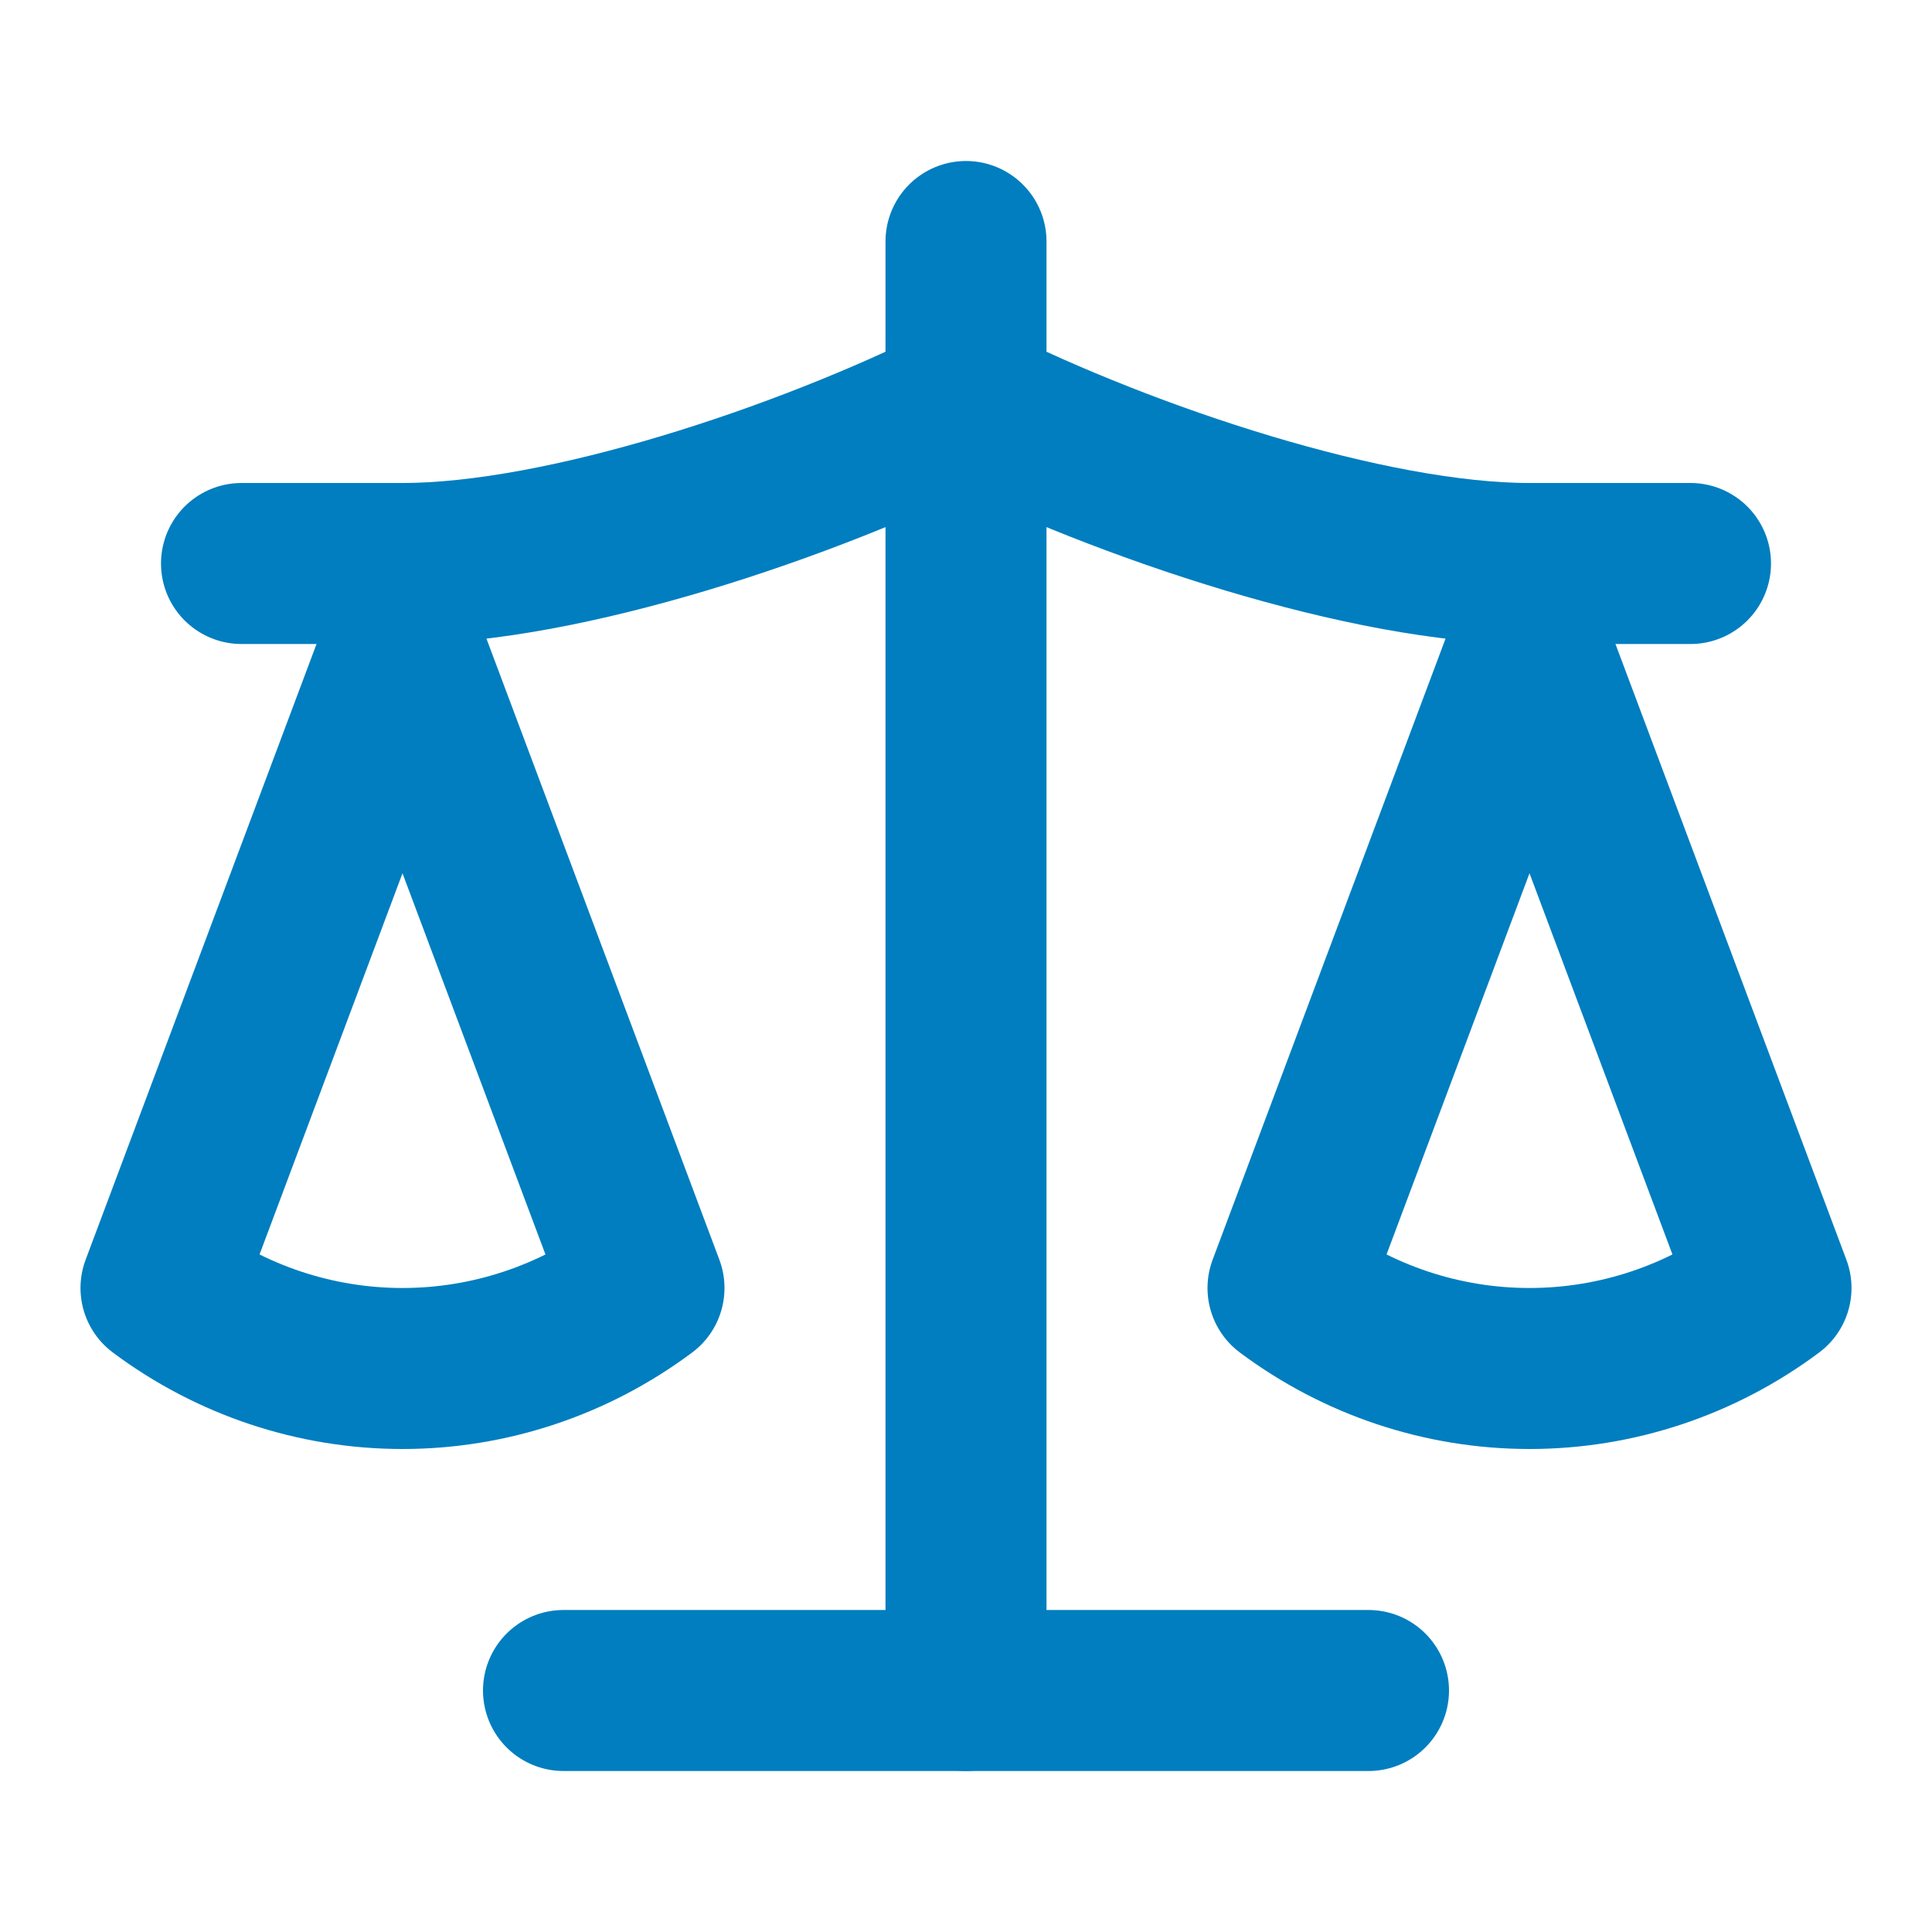
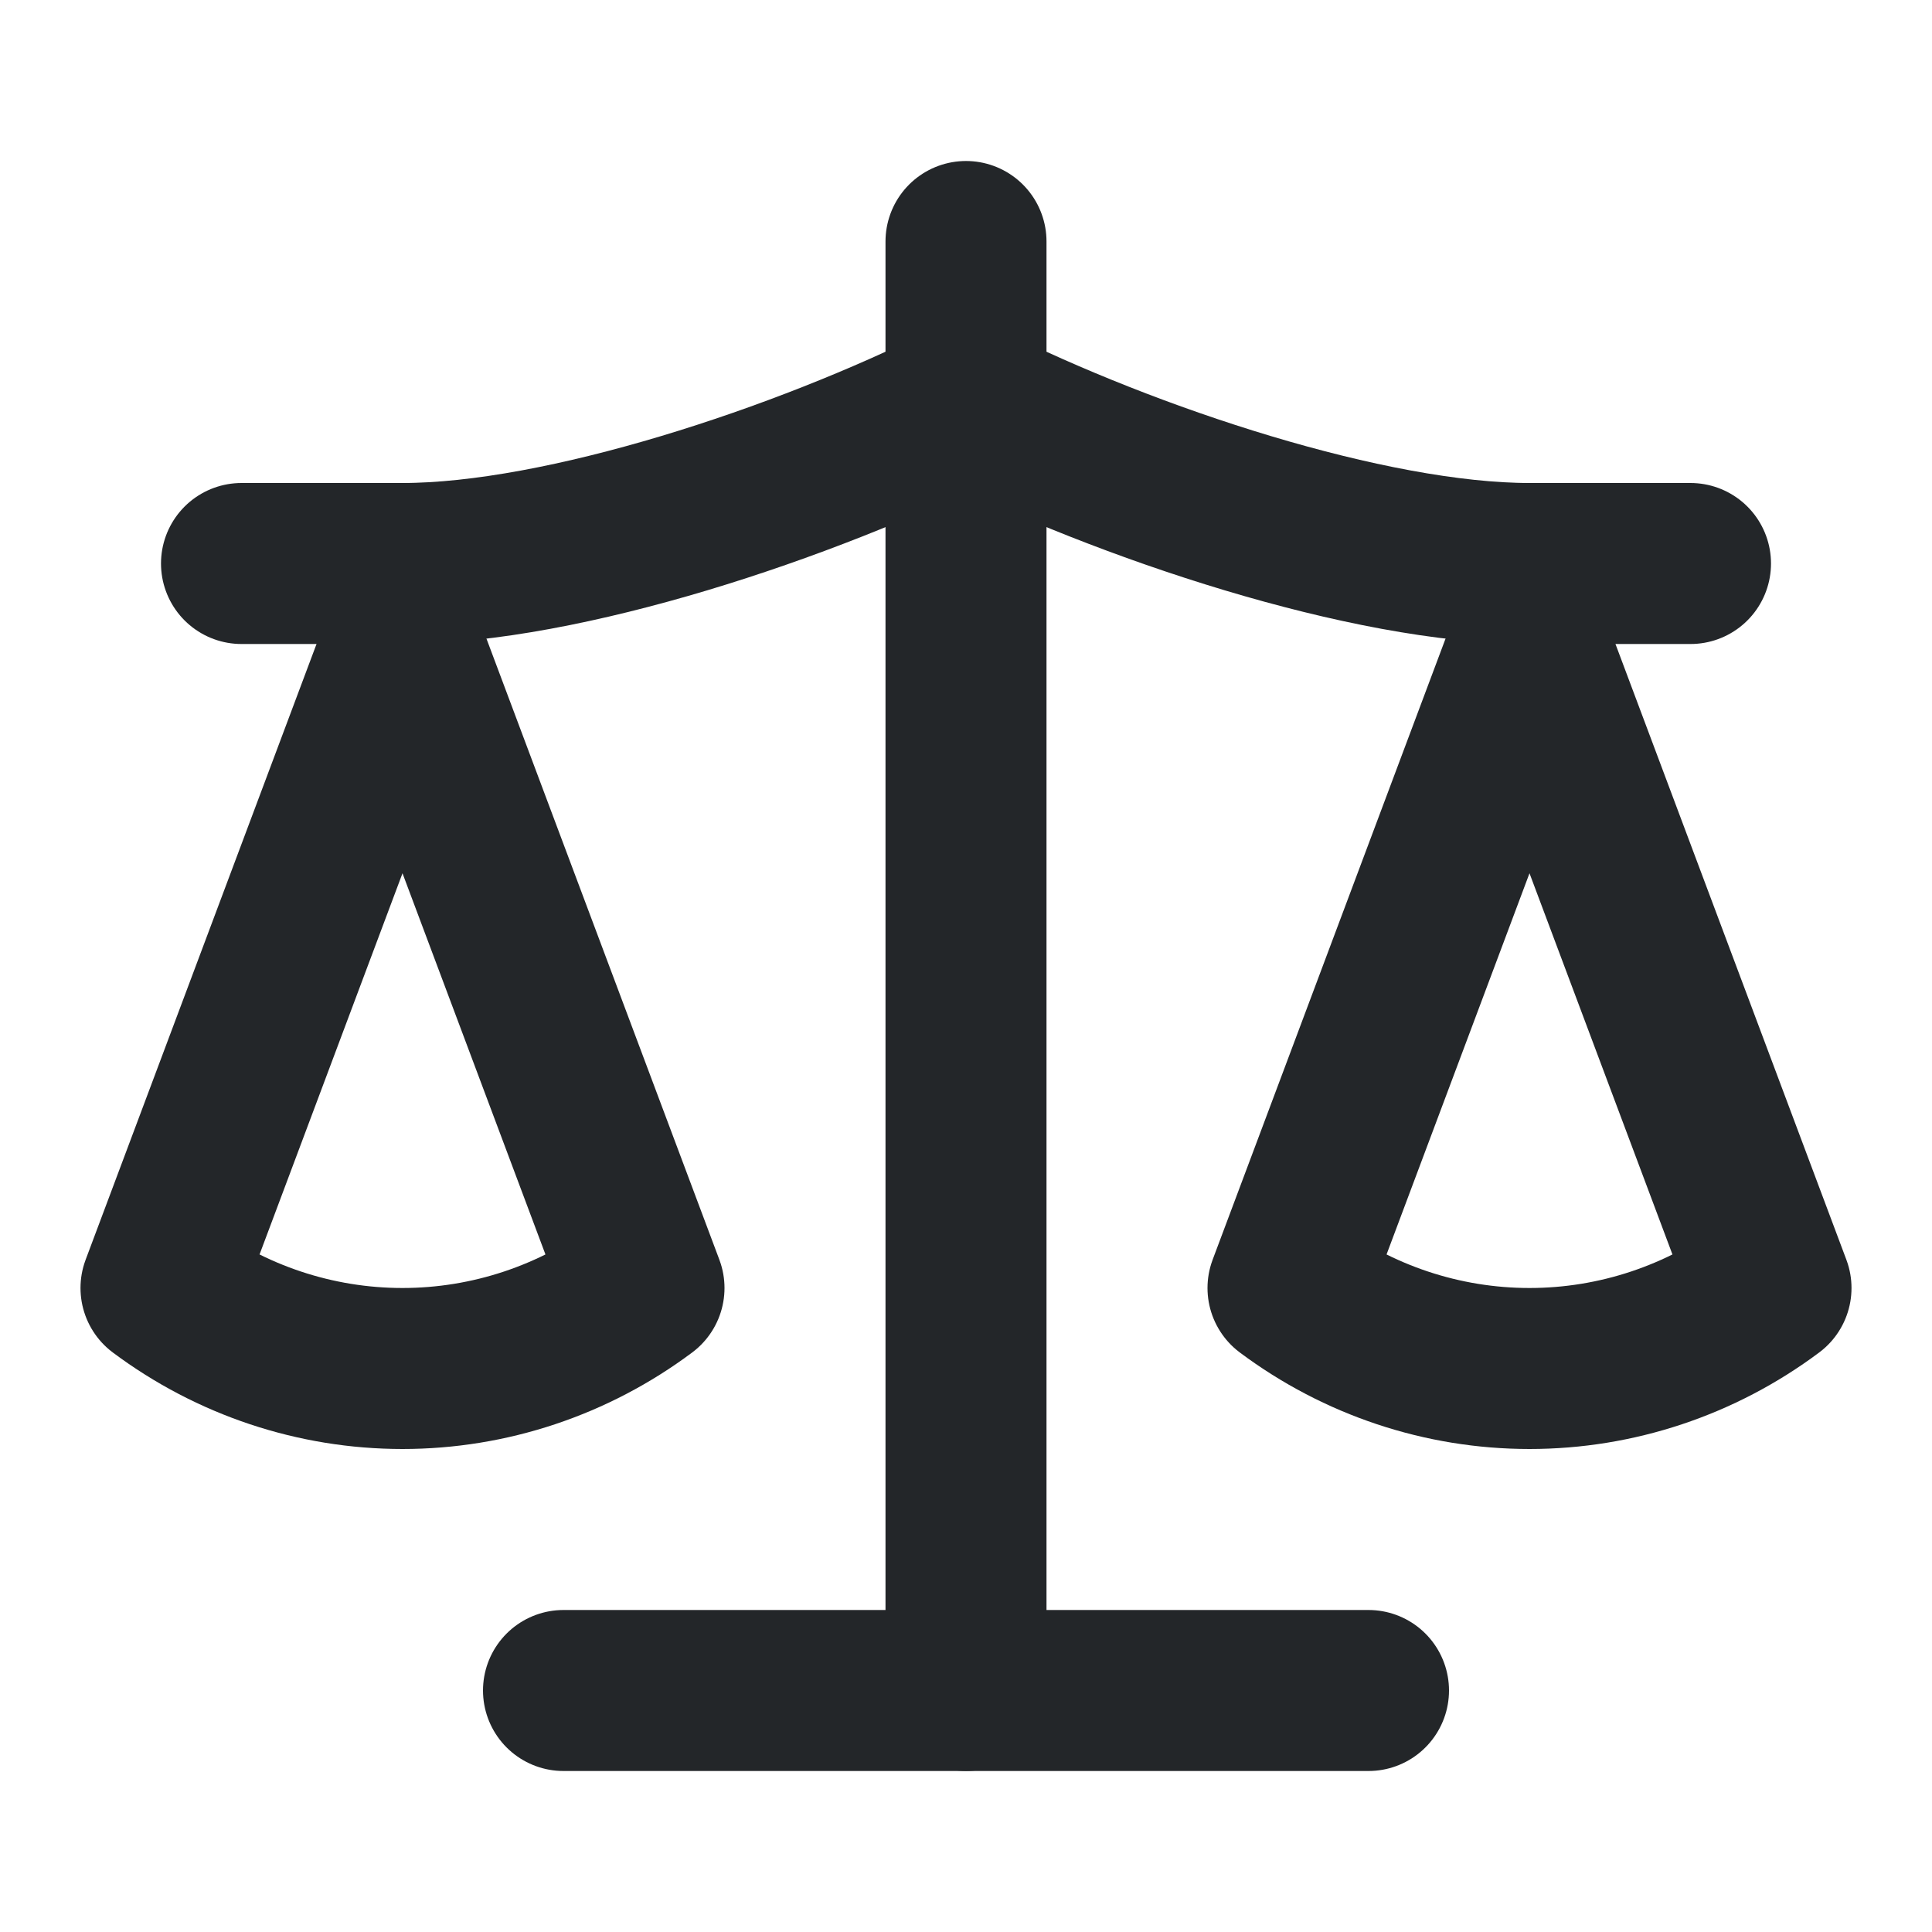
<svg xmlns="http://www.w3.org/2000/svg" viewBox="0 0 24 24" width="24" height="24">
  <defs>
    <style type="text/css" id="current-color-scheme">
-       .ColorScheme-Text { color: #007ebf; }
+       .ColorScheme-Text { color: #232629; }
+       .ColorScheme-Highlight { color: #3daee9; }
    </style>
  </defs>
-   <g fill="none" stroke="#007ebf" stroke-width="2" stroke-linecap="round" stroke-linejoin="round" class="ColorScheme-Text">
+   <g fill="none" stroke="currentColor" stroke-width="2" stroke-linecap="round" stroke-linejoin="round" class="ColorScheme-Text">
    <path d="m16 16 3-8 3 8c-.87.65-1.92 1-3 1s-2.13-.35-3-1Z" />
    <path d="m2 16 3-8 3 8c-.87.65-1.92 1-3 1s-2.13-.35-3-1Z" />
    <path d="M7 21h10" />
    <path d="M12 3v18" />
    <path d="M3 7h2c2 0 5-1 7-2 2 1 5 2 7 2h2" />
  </g>
</svg>
